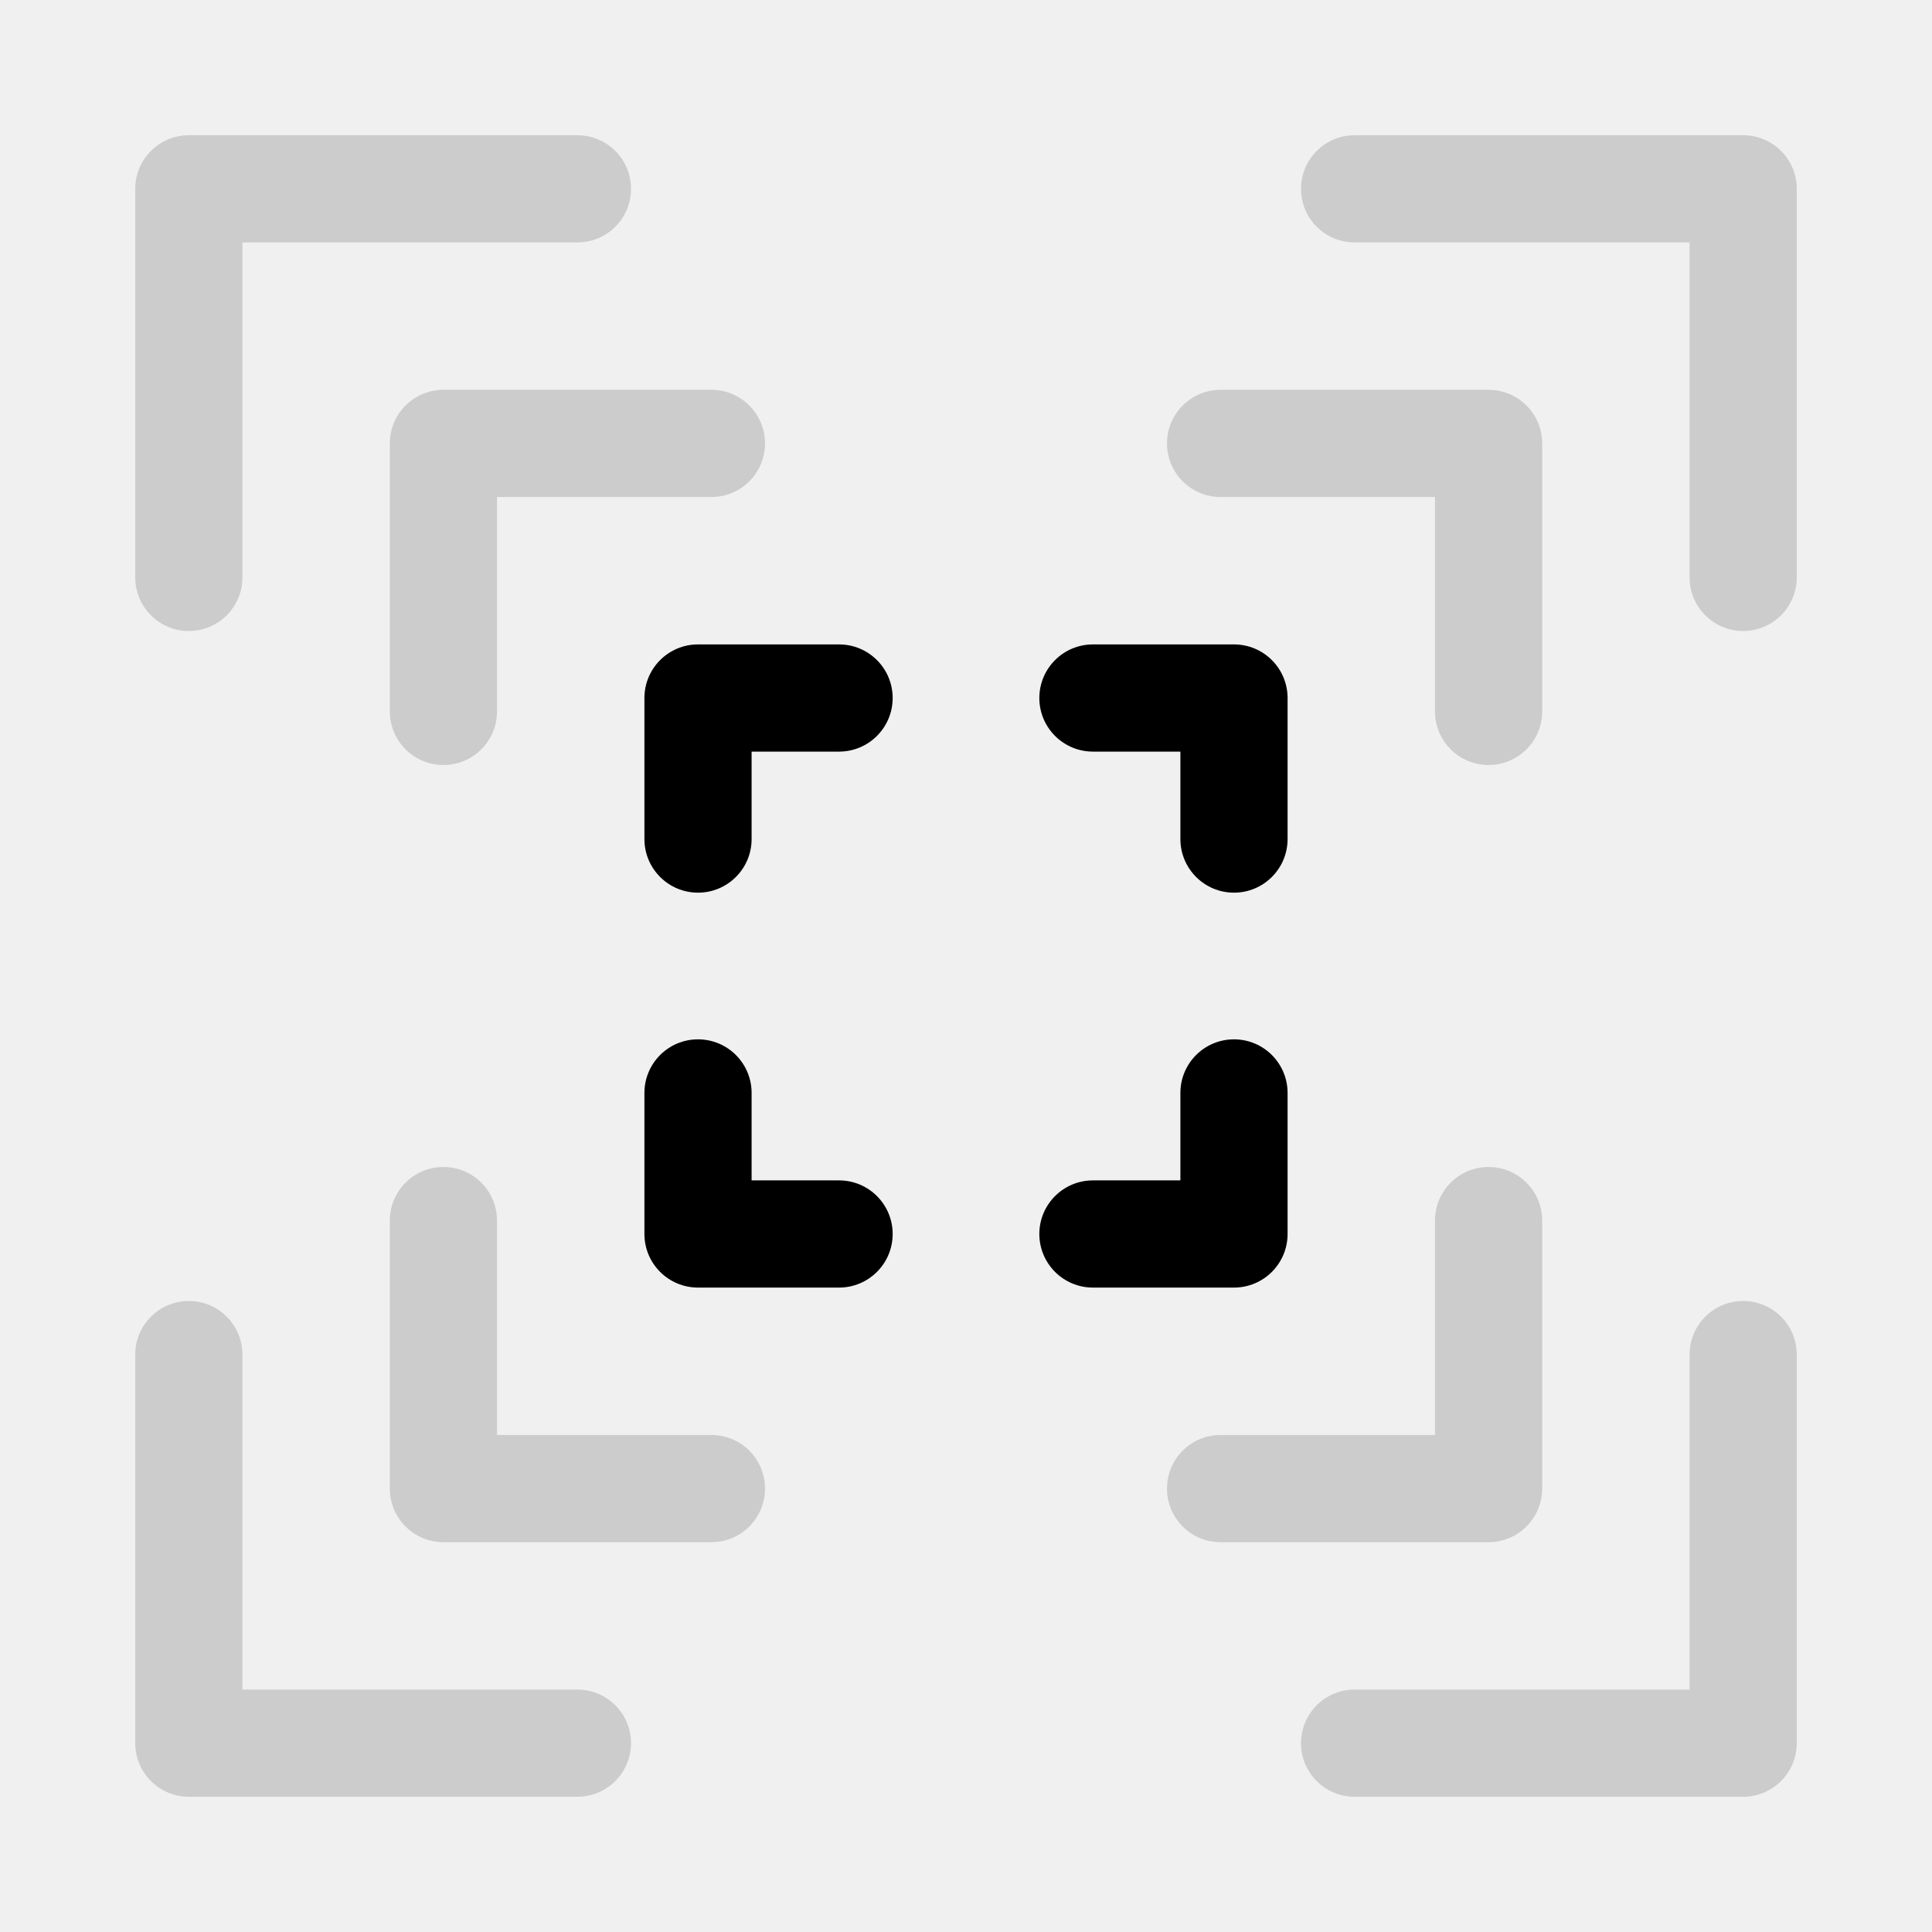
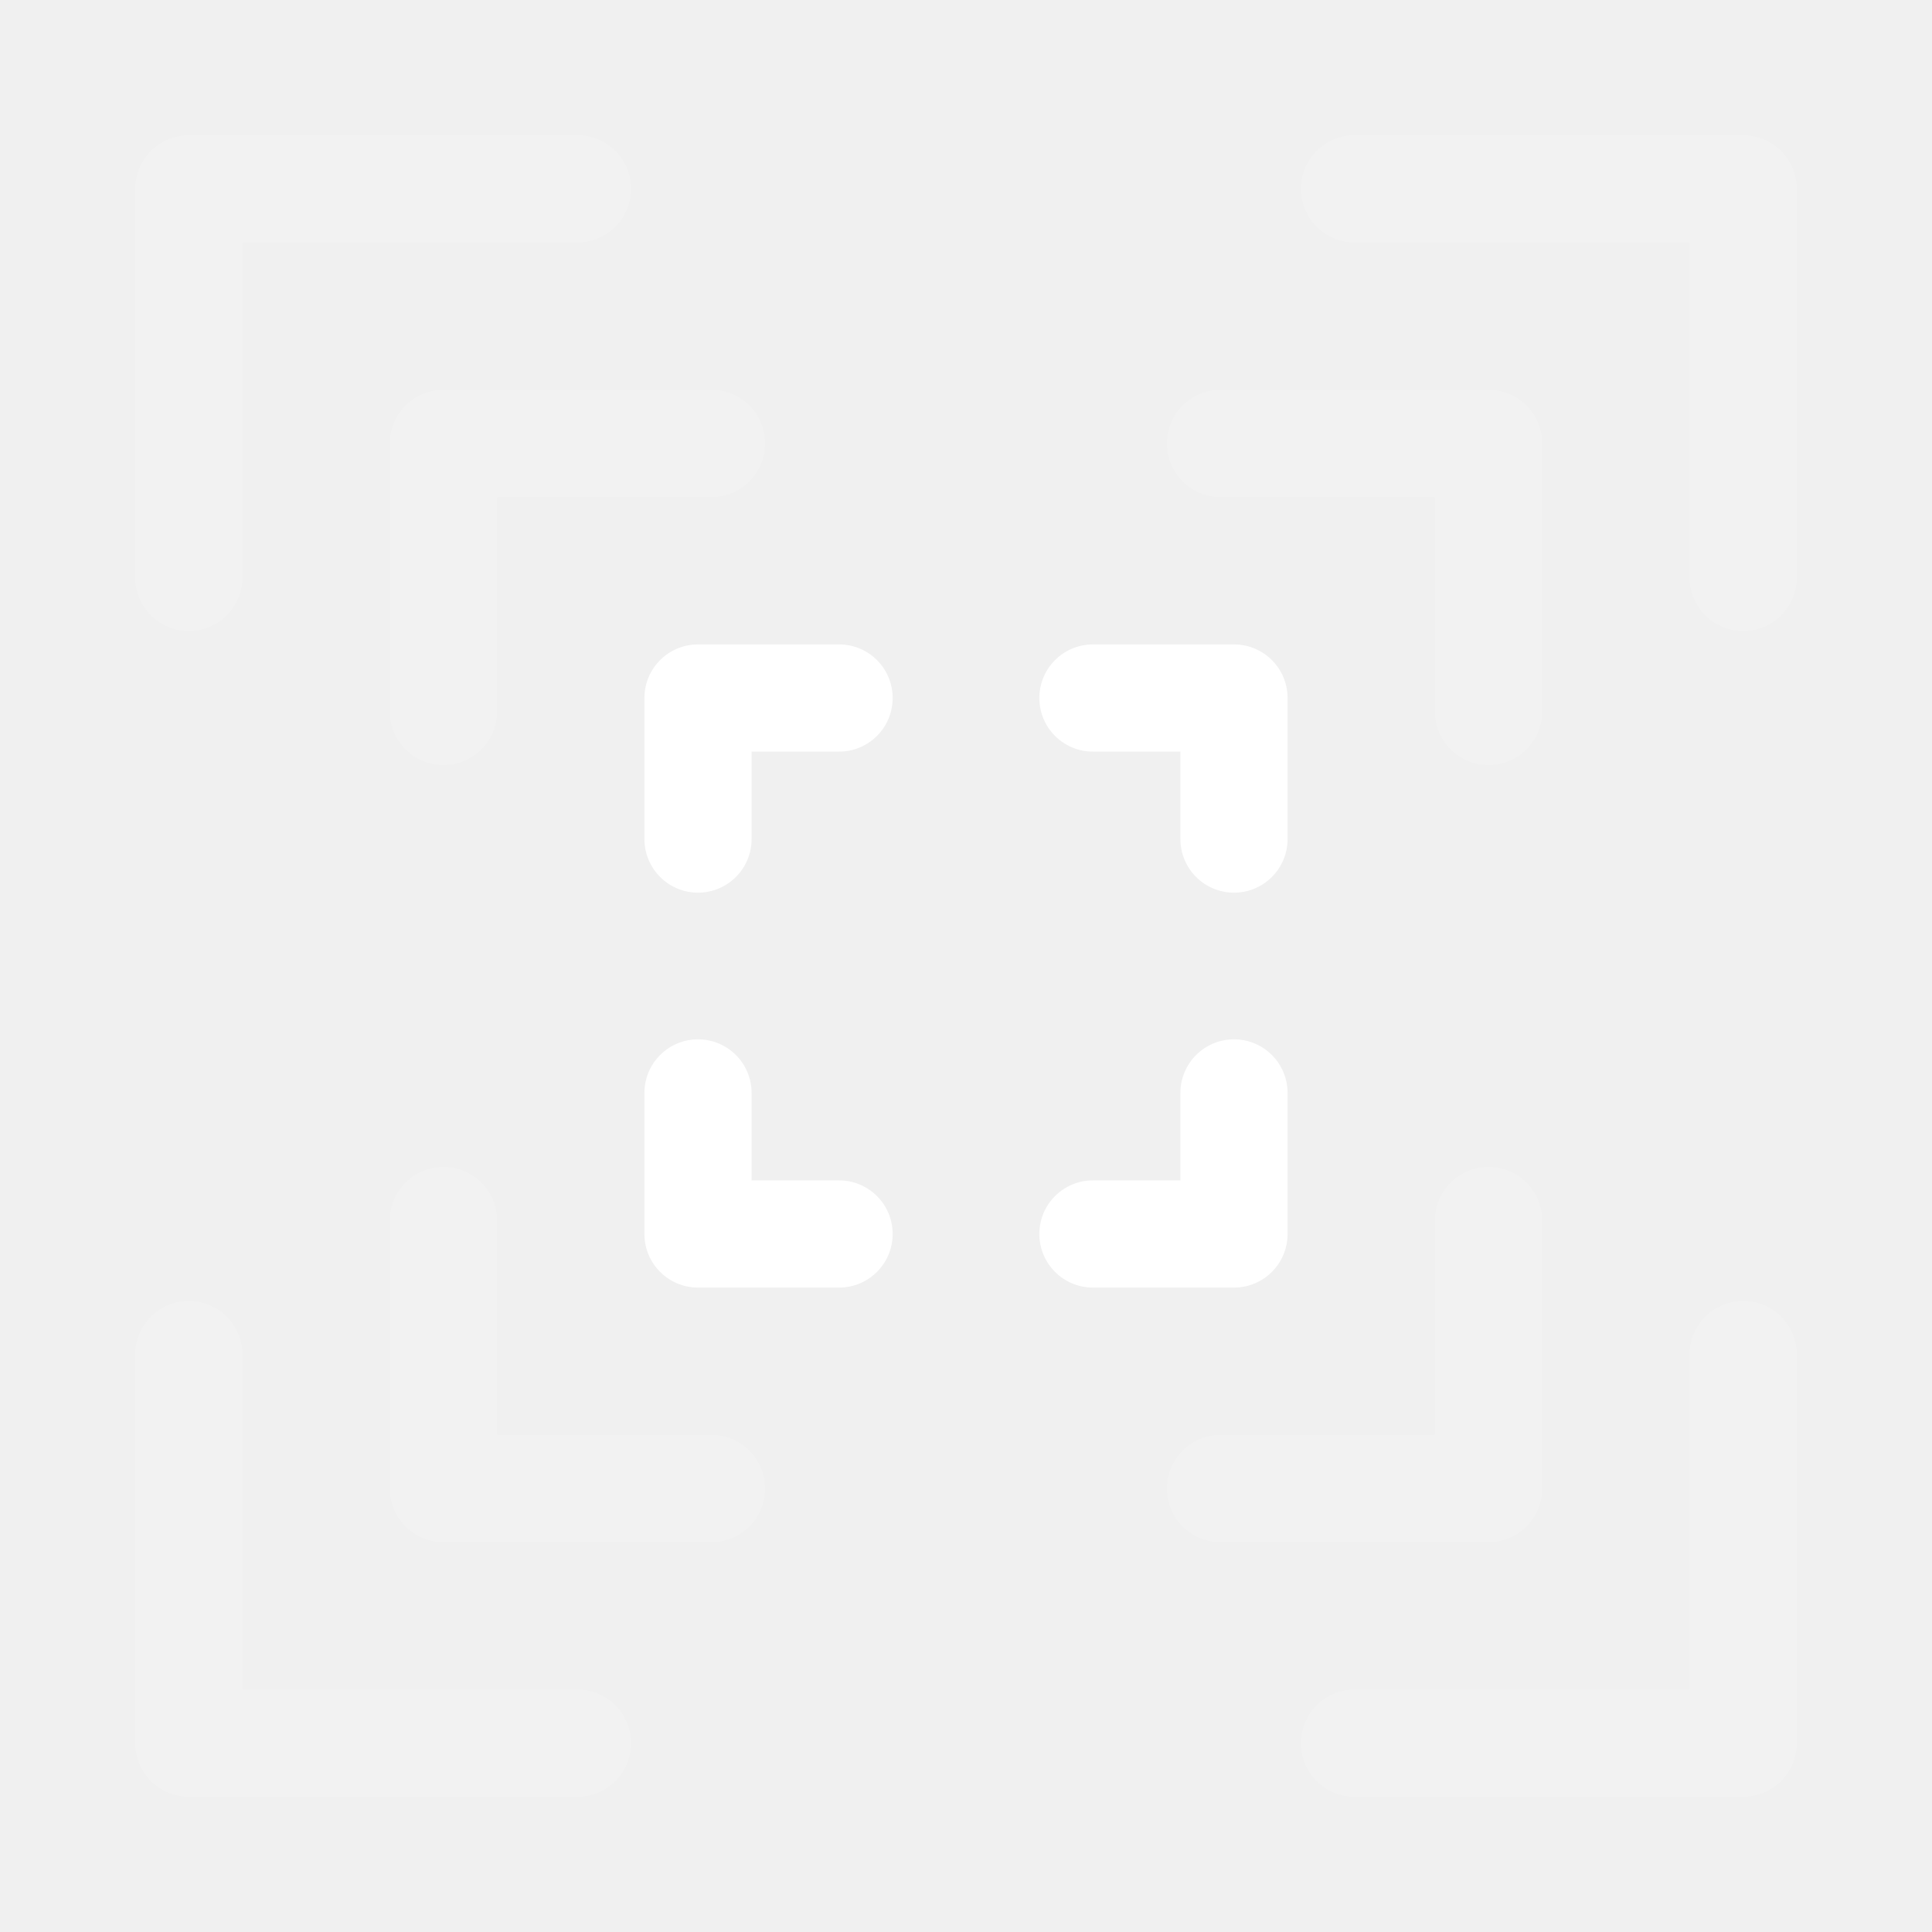
<svg xmlns="http://www.w3.org/2000/svg" width="100" height="100" viewBox="0 0 100 100">
  <g fill="none" fill-rule="evenodd">
    <rect width="100" height="100" />
-     <path fill="#000000" fill-rule="nonzero" d="M87.452,29.887 C87.452,31.419 88.694,32.661 90.226,32.661 C91.758,32.661 93,31.419 93,29.887 L93,9.774 C93,8.242 91.758,7 90.226,7 L70.113,7 C68.581,7 67.339,8.242 67.339,9.774 C67.339,11.306 68.581,12.548 70.113,12.548 L87.452,12.548 L87.452,29.887 Z M70.113,87.452 C68.581,87.452 67.339,88.694 67.339,90.226 C67.339,91.758 68.581,93 70.113,93 L90.226,93 C91.758,93 93,91.758 93,90.226 L93,70.113 C93,68.581 91.758,67.339 90.226,67.339 C88.694,67.339 87.452,68.581 87.452,70.113 L87.452,87.452 L70.113,87.452 Z M12.548,70.113 C12.548,68.581 11.306,67.339 9.774,67.339 C8.242,67.339 7,68.581 7,70.113 L7,90.226 C7,91.758 8.242,93 9.774,93 L29.887,93 C31.419,93 32.661,91.758 32.661,90.226 C32.661,88.694 31.419,87.452 29.887,87.452 L12.548,87.452 L12.548,70.113 Z M29.887,12.548 C31.419,12.548 32.661,11.306 32.661,9.774 C32.661,8.242 31.419,7 29.887,7 L9.774,7 C8.242,7 7,8.242 7,9.774 L7,29.887 C7,31.419 8.242,32.661 9.774,32.661 C11.306,32.661 12.548,31.419 12.548,29.887 L12.548,12.548 L29.887,12.548 Z" opacity=".15" />
-     <path fill="#000000" fill-rule="nonzero" d="M74.274,36.823 C74.274,38.355 75.516,39.597 77.048,39.597 C78.581,39.597 79.823,38.355 79.823,36.823 L79.823,22.952 C79.823,21.419 78.581,20.177 77.048,20.177 L63.177,20.177 C61.645,20.177 60.403,21.419 60.403,22.952 C60.403,24.484 61.645,25.726 63.177,25.726 L74.274,25.726 L74.274,36.823 Z M63.177,74.274 C61.645,74.274 60.403,75.516 60.403,77.048 C60.403,78.581 61.645,79.823 63.177,79.823 L77.048,79.823 C78.581,79.823 79.823,78.581 79.823,77.048 L79.823,63.177 C79.823,61.645 78.581,60.403 77.048,60.403 C75.516,60.403 74.274,61.645 74.274,63.177 L74.274,74.274 L63.177,74.274 Z M25.726,63.177 C25.726,61.645 24.484,60.403 22.952,60.403 C21.419,60.403 20.177,61.645 20.177,63.177 L20.177,77.048 C20.177,78.581 21.419,79.823 22.952,79.823 L36.823,79.823 C38.355,79.823 39.597,78.581 39.597,77.048 C39.597,75.516 38.355,74.274 36.823,74.274 L25.726,74.274 L25.726,63.177 Z M36.823,25.726 C38.355,25.726 39.597,24.484 39.597,22.952 C39.597,21.419 38.355,20.177 36.823,20.177 L22.952,20.177 C21.419,20.177 20.177,21.419 20.177,22.952 L20.177,36.823 C20.177,38.355 21.419,39.597 22.952,39.597 C24.484,39.597 25.726,38.355 25.726,36.823 L25.726,25.726 L36.823,25.726 Z" opacity=".15" />
-     <path fill="#000000" fill-rule="nonzero" d="M61.097,43.43 C61.097,44.962 62.339,46.204 63.871,46.204 C65.403,46.204 66.645,44.962 66.645,43.43 L66.645,36.129 C66.645,34.597 65.403,33.355 63.871,33.355 L56.57,33.355 C55.038,33.355 53.796,34.597 53.796,36.129 C53.796,37.661 55.038,38.903 56.57,38.903 L61.097,38.903 L61.097,43.43 Z M61.097,61.097 L56.57,61.097 C55.038,61.097 53.796,62.339 53.796,63.871 C53.796,65.403 55.038,66.645 56.57,66.645 L63.871,66.645 C65.403,66.645 66.645,65.403 66.645,63.871 L66.645,56.57 C66.645,55.038 65.403,53.796 63.871,53.796 C62.339,53.796 61.097,55.038 61.097,56.57 L61.097,61.097 Z M38.903,56.57 C38.903,55.038 37.661,53.796 36.129,53.796 C34.597,53.796 33.355,55.038 33.355,56.57 L33.355,63.871 C33.355,65.403 34.597,66.645 36.129,66.645 L43.43,66.645 C44.962,66.645 46.204,65.403 46.204,63.871 C46.204,62.339 44.962,61.097 43.43,61.097 L38.903,61.097 L38.903,56.57 Z M43.43,38.903 C44.962,38.903 46.204,37.661 46.204,36.129 C46.204,34.597 44.962,33.355 43.43,33.355 L36.129,33.355 C34.597,33.355 33.355,34.597 33.355,36.129 L33.355,43.43 C33.355,44.962 34.597,46.204 36.129,46.204 C37.661,46.204 38.903,44.962 38.903,43.43 L38.903,38.903 L43.43,38.903 Z" />
+     <path fill="#fff" fill-rule="nonzero" d="M87.452,29.887 C87.452,31.419 88.694,32.661 90.226,32.661 C91.758,32.661 93,31.419 93,29.887 L93,9.774 C93,8.242 91.758,7 90.226,7 L70.113,7 C68.581,7 67.339,8.242 67.339,9.774 C67.339,11.306 68.581,12.548 70.113,12.548 L87.452,12.548 L87.452,29.887 Z M70.113,87.452 C68.581,87.452 67.339,88.694 67.339,90.226 C67.339,91.758 68.581,93 70.113,93 L90.226,93 C91.758,93 93,91.758 93,90.226 L93,70.113 C93,68.581 91.758,67.339 90.226,67.339 C88.694,67.339 87.452,68.581 87.452,70.113 L87.452,87.452 L70.113,87.452 Z M12.548,70.113 C12.548,68.581 11.306,67.339 9.774,67.339 C8.242,67.339 7,68.581 7,70.113 L7,90.226 C7,91.758 8.242,93 9.774,93 L29.887,93 C31.419,93 32.661,91.758 32.661,90.226 C32.661,88.694 31.419,87.452 29.887,87.452 L12.548,87.452 L12.548,70.113 Z M29.887,12.548 C31.419,12.548 32.661,11.306 32.661,9.774 C32.661,8.242 31.419,7 29.887,7 L9.774,7 C8.242,7 7,8.242 7,9.774 L7,29.887 C7,31.419 8.242,32.661 9.774,32.661 C11.306,32.661 12.548,31.419 12.548,29.887 L12.548,12.548 L29.887,12.548 Z" opacity=".15" />
+     <path fill="#fff" fill-rule="nonzero" d="M74.274,36.823 C74.274,38.355 75.516,39.597 77.048,39.597 C78.581,39.597 79.823,38.355 79.823,36.823 L79.823,22.952 C79.823,21.419 78.581,20.177 77.048,20.177 L63.177,20.177 C61.645,20.177 60.403,21.419 60.403,22.952 C60.403,24.484 61.645,25.726 63.177,25.726 L74.274,25.726 L74.274,36.823 Z M63.177,74.274 C61.645,74.274 60.403,75.516 60.403,77.048 C60.403,78.581 61.645,79.823 63.177,79.823 L77.048,79.823 C78.581,79.823 79.823,78.581 79.823,77.048 L79.823,63.177 C79.823,61.645 78.581,60.403 77.048,60.403 C75.516,60.403 74.274,61.645 74.274,63.177 L74.274,74.274 L63.177,74.274 Z M25.726,63.177 C25.726,61.645 24.484,60.403 22.952,60.403 C21.419,60.403 20.177,61.645 20.177,63.177 L20.177,77.048 C20.177,78.581 21.419,79.823 22.952,79.823 L36.823,79.823 C38.355,79.823 39.597,78.581 39.597,77.048 C39.597,75.516 38.355,74.274 36.823,74.274 L25.726,74.274 L25.726,63.177 Z M36.823,25.726 C38.355,25.726 39.597,24.484 39.597,22.952 C39.597,21.419 38.355,20.177 36.823,20.177 L22.952,20.177 C21.419,20.177 20.177,21.419 20.177,22.952 L20.177,36.823 C20.177,38.355 21.419,39.597 22.952,39.597 C24.484,39.597 25.726,38.355 25.726,36.823 L25.726,25.726 L36.823,25.726 Z" opacity=".15" />
+     <path fill="#fff" fill-rule="nonzero" d="M61.097,43.43 C61.097,44.962 62.339,46.204 63.871,46.204 C65.403,46.204 66.645,44.962 66.645,43.43 L66.645,36.129 C66.645,34.597 65.403,33.355 63.871,33.355 L56.57,33.355 C55.038,33.355 53.796,34.597 53.796,36.129 C53.796,37.661 55.038,38.903 56.57,38.903 L61.097,38.903 L61.097,43.43 Z M61.097,61.097 L56.57,61.097 C55.038,61.097 53.796,62.339 53.796,63.871 C53.796,65.403 55.038,66.645 56.57,66.645 L63.871,66.645 C65.403,66.645 66.645,65.403 66.645,63.871 L66.645,56.57 C66.645,55.038 65.403,53.796 63.871,53.796 C62.339,53.796 61.097,55.038 61.097,56.57 L61.097,61.097 Z M38.903,56.57 C38.903,55.038 37.661,53.796 36.129,53.796 C34.597,53.796 33.355,55.038 33.355,56.57 L33.355,63.871 C33.355,65.403 34.597,66.645 36.129,66.645 L43.43,66.645 C44.962,66.645 46.204,65.403 46.204,63.871 C46.204,62.339 44.962,61.097 43.43,61.097 L38.903,61.097 L38.903,56.57 Z M43.43,38.903 C44.962,38.903 46.204,37.661 46.204,36.129 C46.204,34.597 44.962,33.355 43.43,33.355 L36.129,33.355 C34.597,33.355 33.355,34.597 33.355,36.129 L33.355,43.43 C33.355,44.962 34.597,46.204 36.129,46.204 C37.661,46.204 38.903,44.962 38.903,43.43 L38.903,38.903 L43.43,38.903 Z" />
  </g>
</svg>
